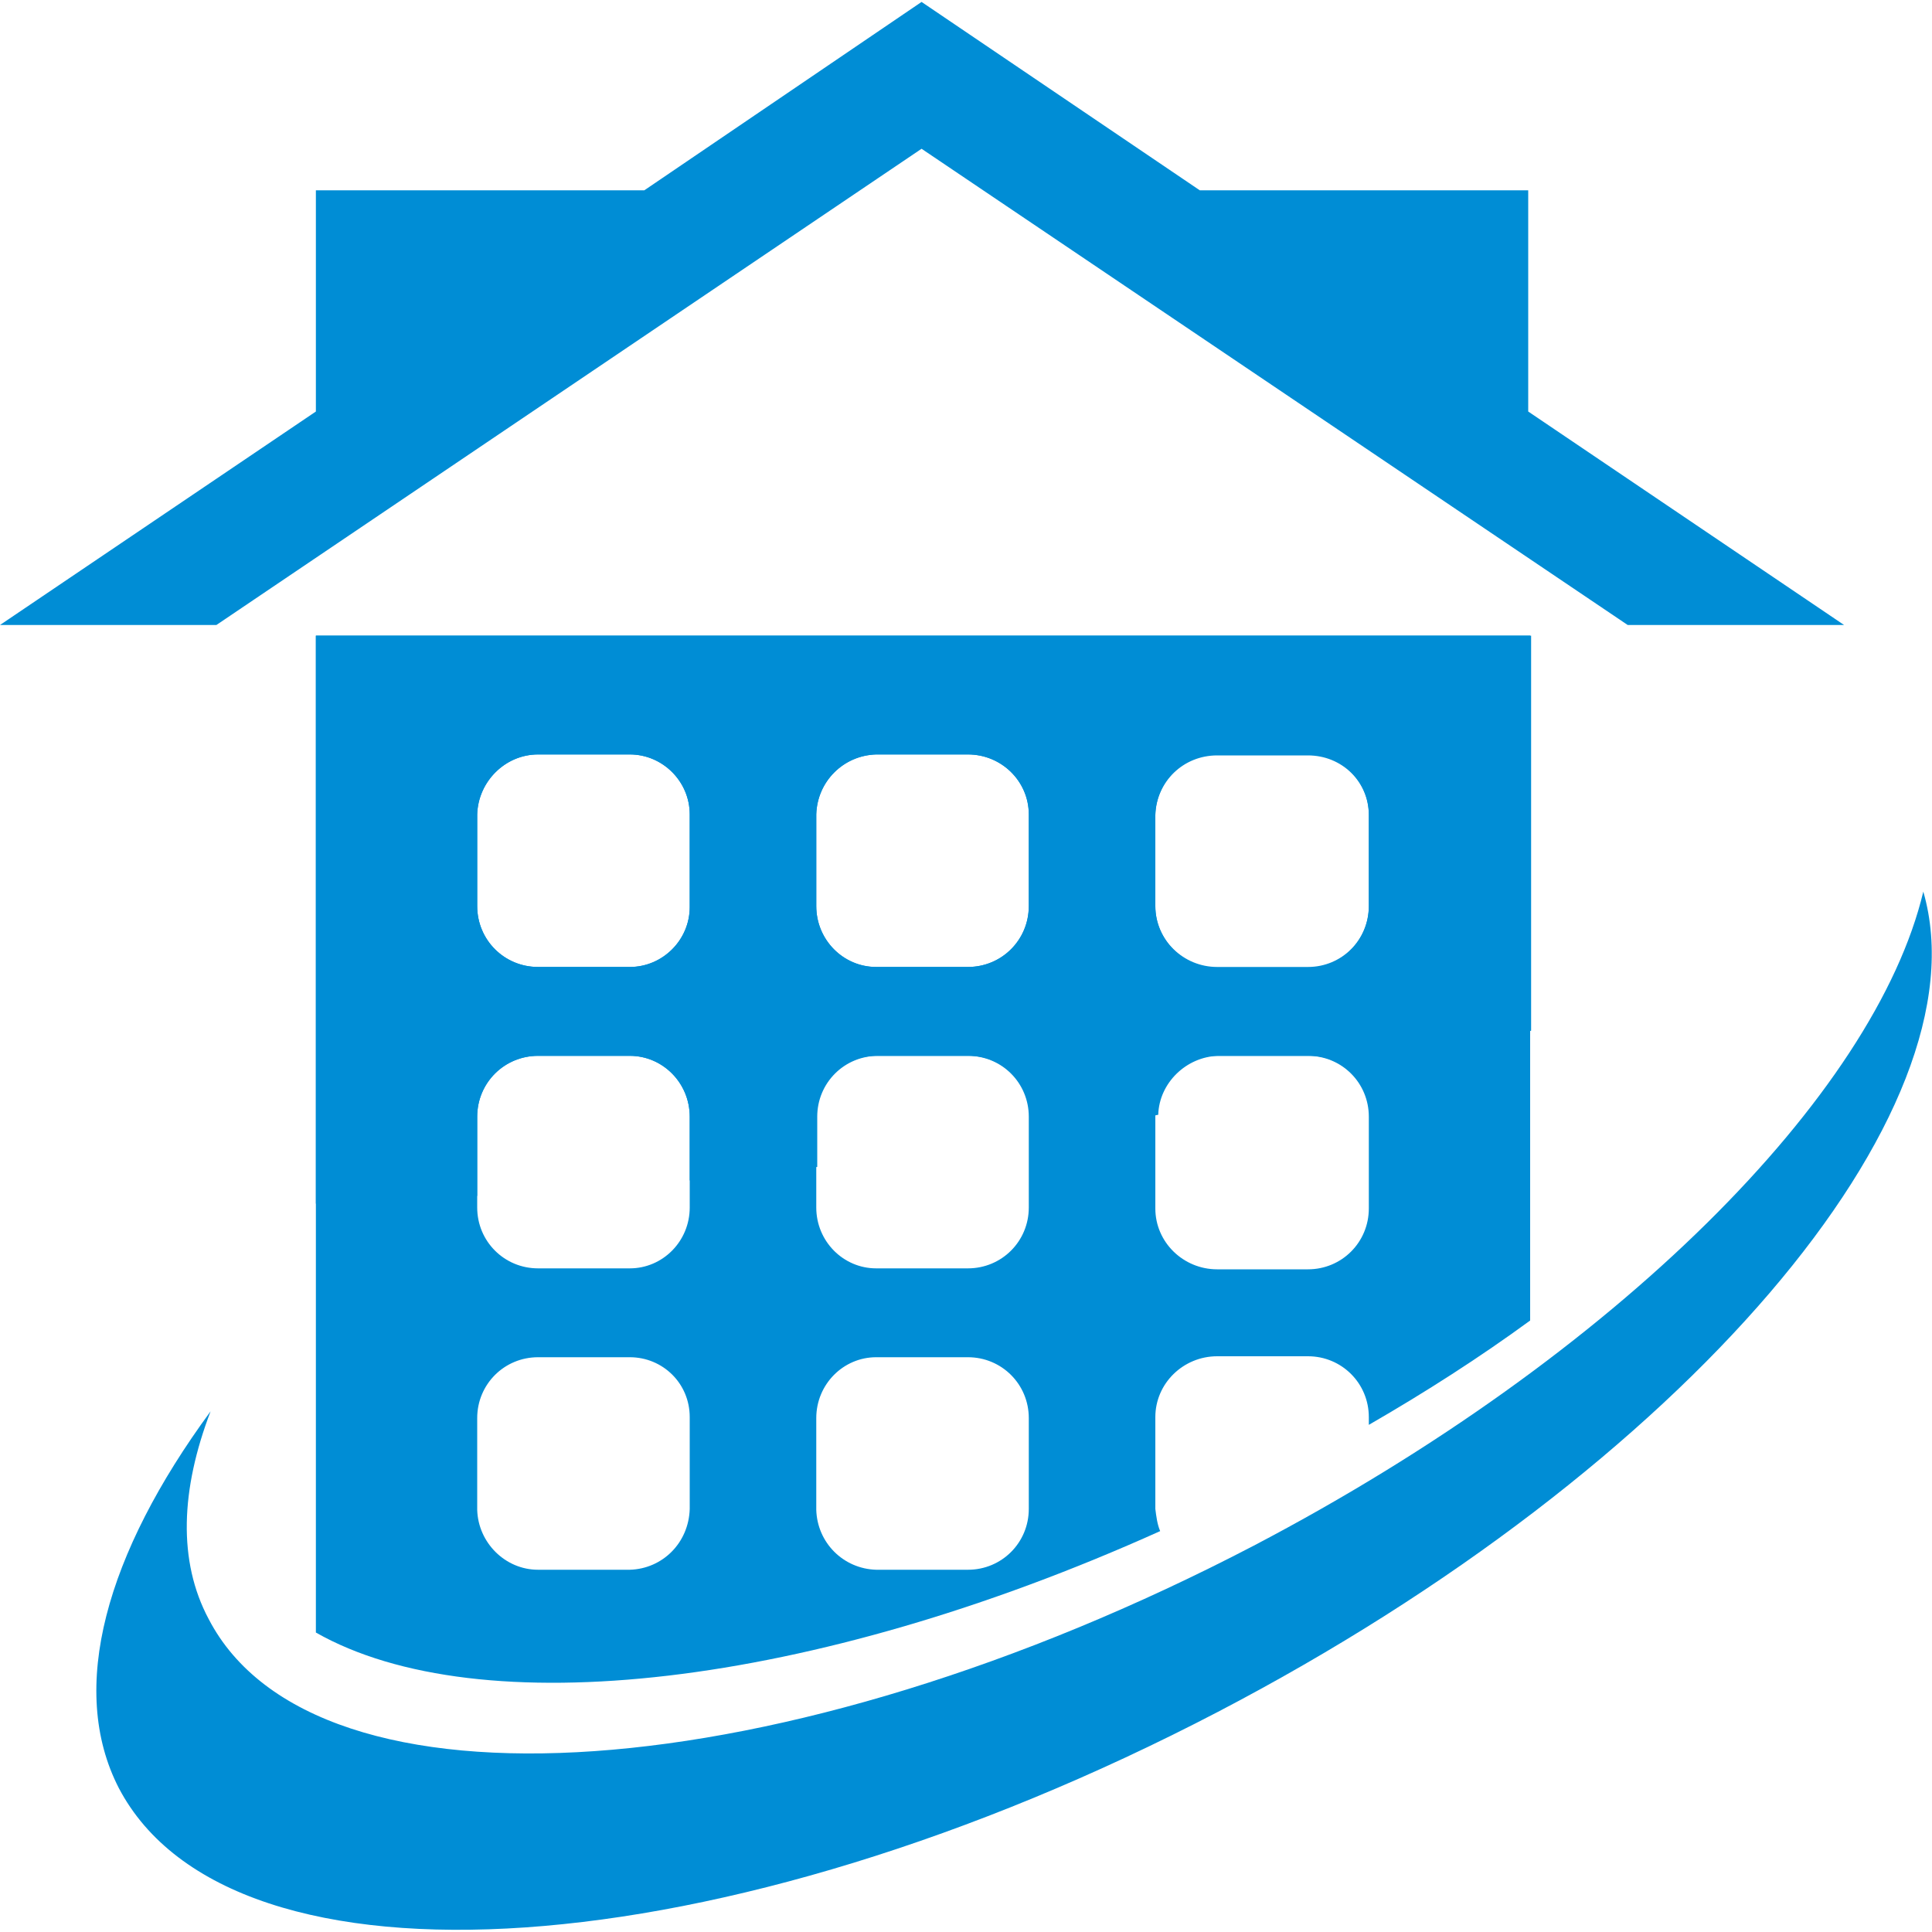
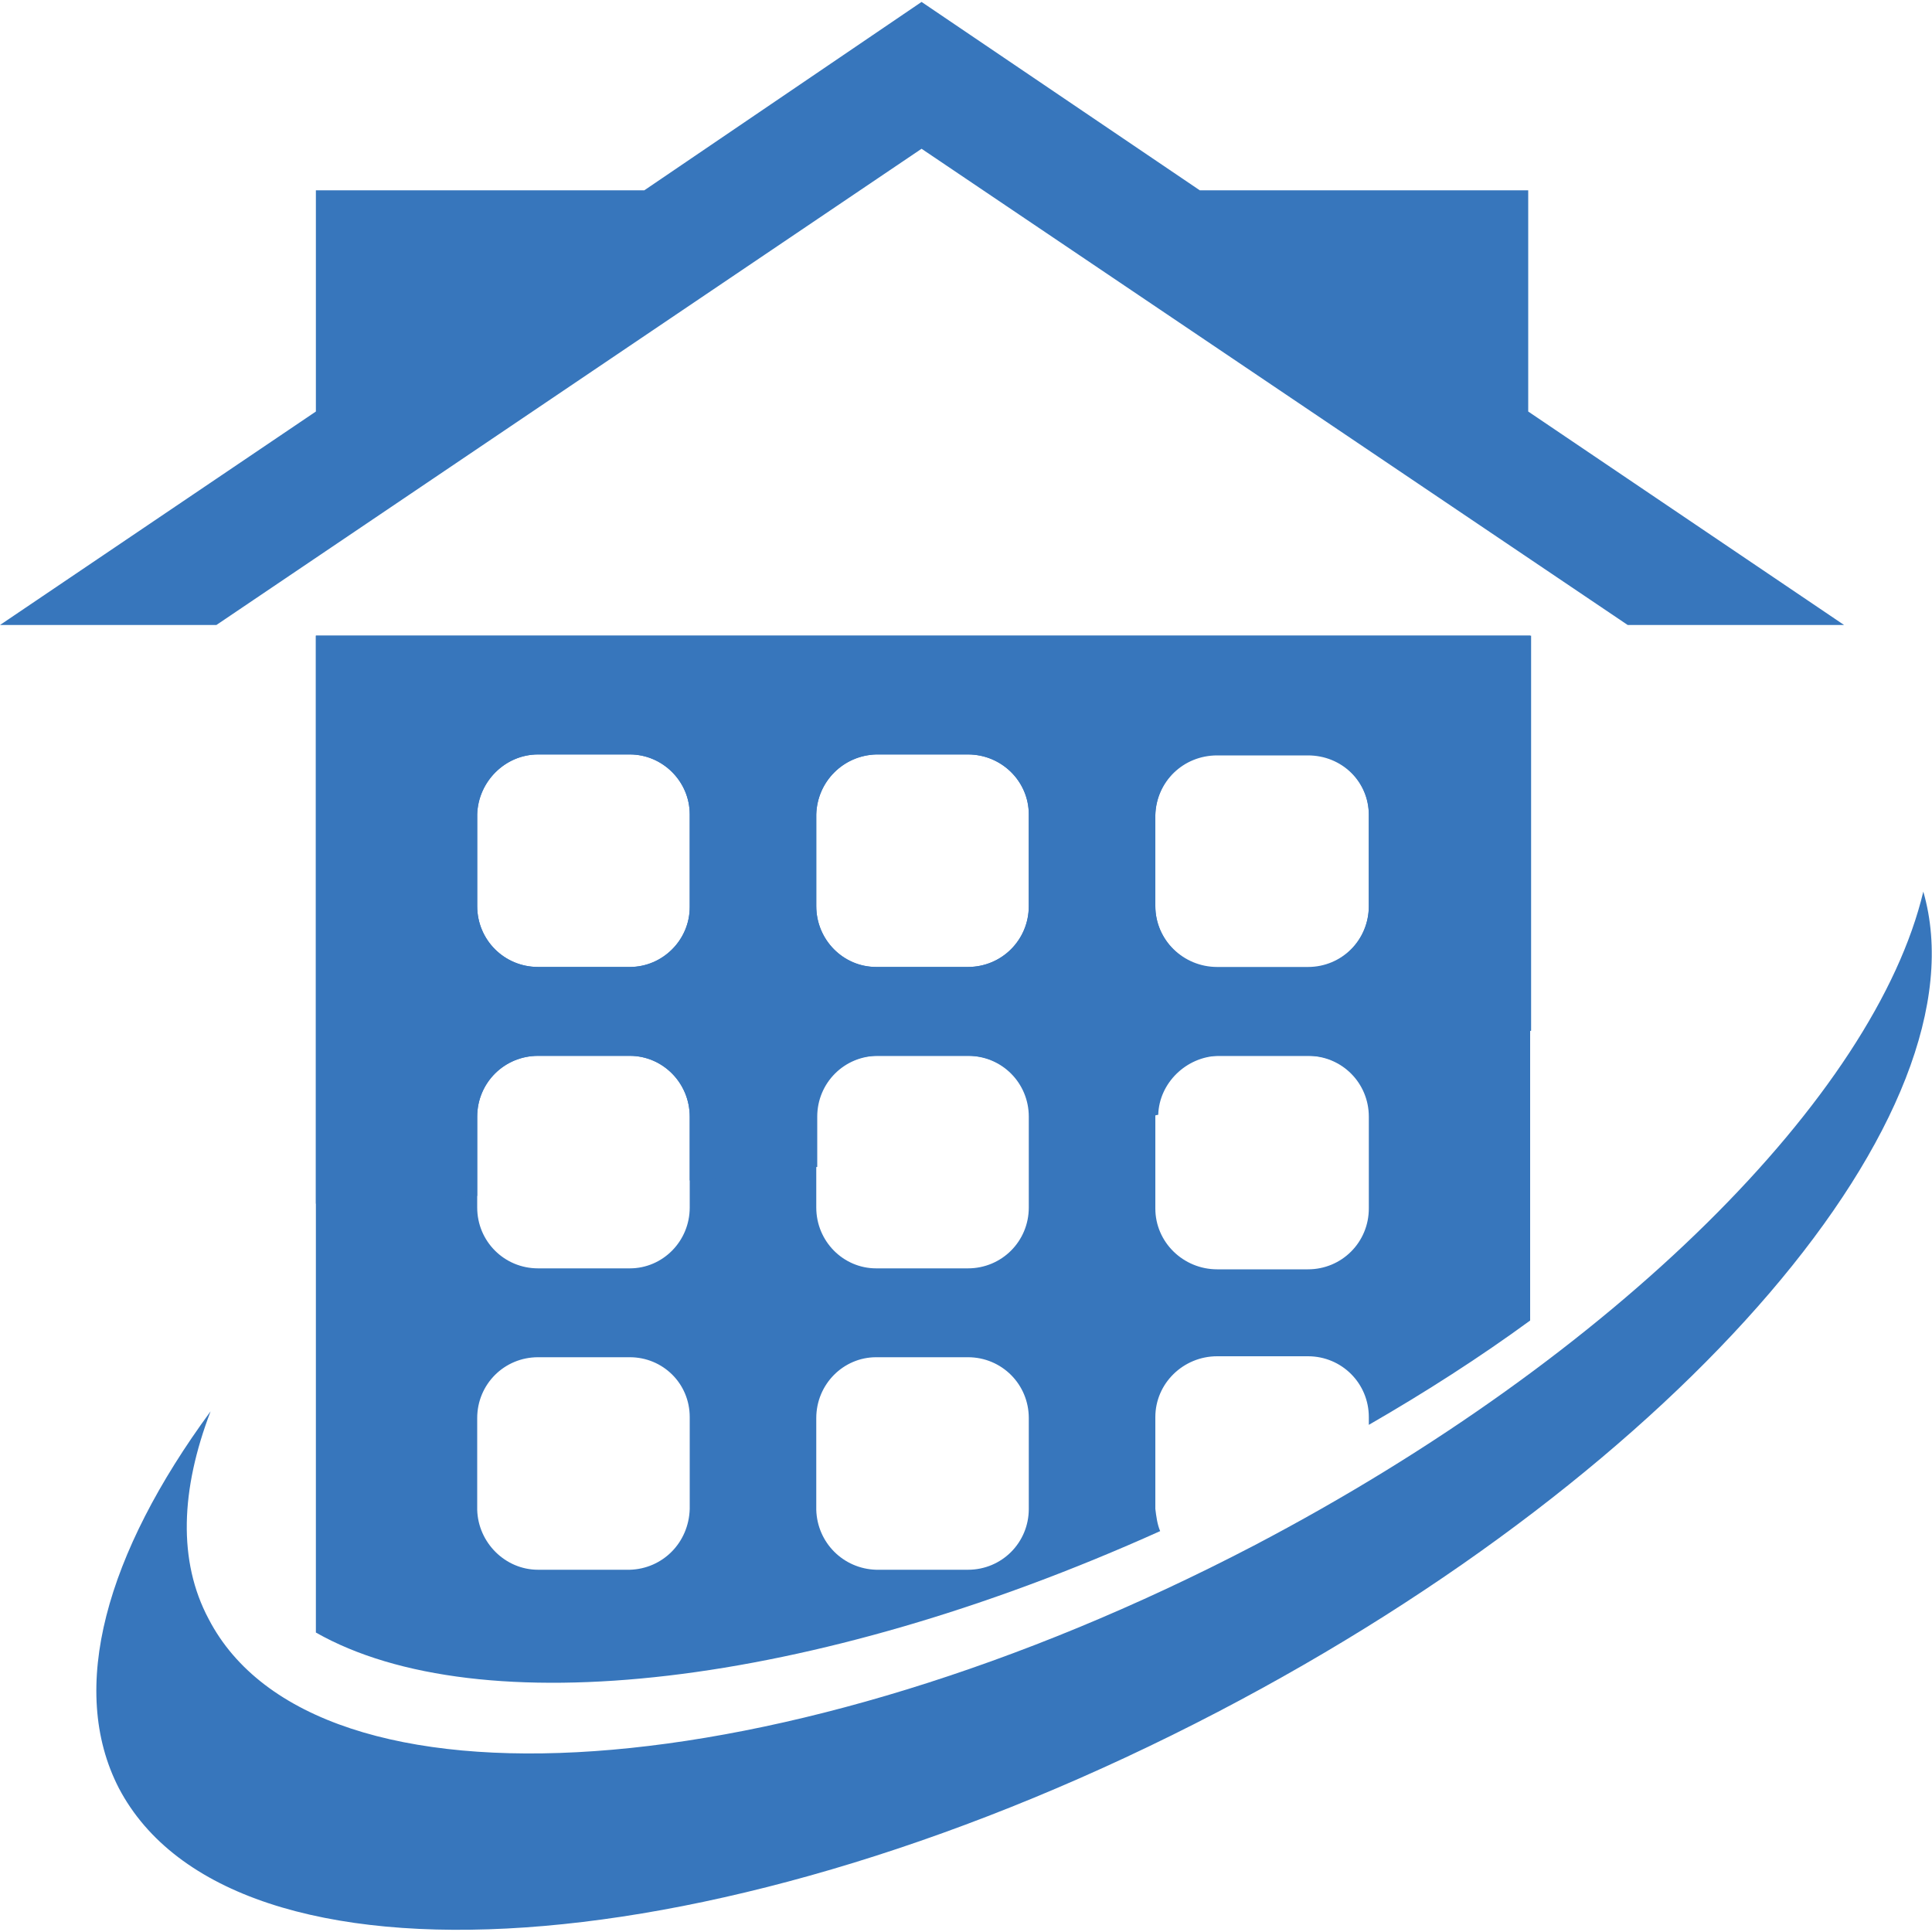
- <svg xmlns="http://www.w3.org/2000/svg" viewBox="0 0 20 20" fill="#008DD5">
+ <svg xmlns="http://www.w3.org/2000/svg" viewBox="0 0 20 20" fill="#3776BC">
  <path d="M9.54 1.54L16.85 6.47H19.09L15.82 4.26V1.97H12.42L9.54 0.02L6.67 1.97H3.27V4.26L0 6.47H2.24L9.54 1.54Z" />
  <path d="M12.01 15.85C11.98 15.78 11.97 15.7 11.96 15.62V14.67C11.96 14.32 12.25 14.04 12.6 14.04H13.54C13.89 14.04 14.17 14.32 14.17 14.67V14.75C14.76 14.41 15.32 14.05 15.84 13.67V6.58H3.27V16.9C4.96 17.86 8.39 17.48 12.01 15.85V15.85ZM11.96 8.44C11.97 8.09 12.25 7.82 12.6 7.82H13.54C13.89 7.82 14.17 8.09 14.17 8.44V9.38C14.17 9.73 13.89 10.02 13.54 10.02H12.6C12.25 10.02 11.96 9.73 11.96 9.38V8.44ZM11.96 11.56C11.96 11.21 12.25 10.93 12.6 10.93H13.54C13.89 10.93 14.17 11.21 14.17 11.56V12.51C14.17 12.86 13.89 13.14 13.54 13.14H12.6C12.25 13.14 11.96 12.86 11.96 12.51V11.56ZM8.45 8.43C8.46 8.09 8.73 7.82 9.07 7.81H10.02C10.37 7.81 10.65 8.09 10.65 8.43V9.38C10.65 9.73 10.37 10.01 10.02 10.01H9.07C8.73 10.01 8.45 9.73 8.45 9.38L8.45 8.43ZM8.45 11.56C8.45 11.21 8.73 10.93 9.07 10.93H10.02C10.37 10.93 10.65 11.21 10.65 11.56V12.5C10.65 12.85 10.37 13.13 10.02 13.13H9.07C8.73 13.13 8.45 12.85 8.45 12.5L8.45 11.56ZM8.45 14.68C8.45 14.33 8.73 14.05 9.07 14.05H10.02C10.37 14.05 10.65 14.33 10.65 14.68V15.62C10.65 15.97 10.37 16.25 10.02 16.25H9.07C8.73 16.24 8.46 15.97 8.45 15.63L8.45 14.68ZM4.94 8.43C4.95 8.09 5.23 7.81 5.57 7.81H6.52C6.86 7.81 7.14 8.09 7.14 8.43C7.14 8.43 7.14 8.43 7.14 8.44V9.38C7.14 9.38 7.14 9.39 7.14 9.39C7.14 9.73 6.86 10.01 6.52 10.01H5.57C5.22 10.01 4.94 9.73 4.94 9.38V8.43ZM4.94 11.56C4.94 11.21 5.22 10.93 5.57 10.93H6.52C6.86 10.93 7.14 11.21 7.14 11.56V12.5C7.14 12.85 6.86 13.13 6.52 13.13H5.57C5.22 13.13 4.94 12.85 4.94 12.5L4.94 11.56ZM4.94 14.68C4.94 14.33 5.22 14.05 5.57 14.05H6.52C6.86 14.05 7.14 14.32 7.14 14.67C7.14 14.67 7.14 14.68 7.14 14.68V15.62C7.13 15.97 6.86 16.24 6.52 16.25H5.57C5.23 16.25 4.95 15.97 4.94 15.63L4.94 14.68Z" />
  <path d="M12.98 16C8.11 18.54 3.26 18.88 2.16 16.76C1.84 16.16 1.87 15.42 2.18 14.61C1.1 16.08 0.7 17.48 1.23 18.51C2.4 20.74 7.49 20.39 12.61 17.72C17.44 15.2 20.57 11.51 19.91 9.23C19.41 11.33 16.74 14.03 12.98 16Z" />
  <path d="M3.27 12.46C3.83 12.44 4.39 12.41 4.94 12.38V11.56C4.94 11.21 5.22 10.93 5.57 10.93H6.52C6.86 10.93 7.14 11.21 7.14 11.56V12.22C7.58 12.18 8.03 12.13 8.46 12.08V11.56C8.46 11.21 8.74 10.93 9.09 10.93H10.03C10.38 10.93 10.66 11.21 10.66 11.56V11.77C11.11 11.7 11.56 11.63 11.99 11.54C12 11.21 12.28 10.94 12.61 10.93H13.56C13.74 10.93 13.9 11.01 14.01 11.13C14.64 10.99 15.25 10.83 15.85 10.67V6.58H3.27L3.27 12.46ZM11.96 8.43C11.97 8.09 12.25 7.81 12.6 7.81H13.54C13.89 7.81 14.17 8.09 14.17 8.43V9.38C14.17 9.73 13.89 10.01 13.54 10.01H12.6C12.25 10.01 11.96 9.73 11.96 9.38V8.43ZM8.45 8.43C8.46 8.09 8.73 7.82 9.07 7.81H10.02C10.37 7.81 10.65 8.09 10.65 8.43V9.38C10.65 9.73 10.37 10.01 10.02 10.01H9.07C8.73 10.01 8.45 9.73 8.45 9.38L8.45 8.43ZM4.94 8.43C4.95 8.09 5.23 7.81 5.57 7.81H6.52C6.86 7.81 7.14 8.09 7.14 8.43C7.14 8.43 7.14 8.43 7.14 8.44V9.38C7.14 9.38 7.14 9.39 7.14 9.39C7.14 9.73 6.86 10.01 6.52 10.01H5.57C5.22 10.01 4.94 9.73 4.94 9.38V8.43Z" />
</svg>
